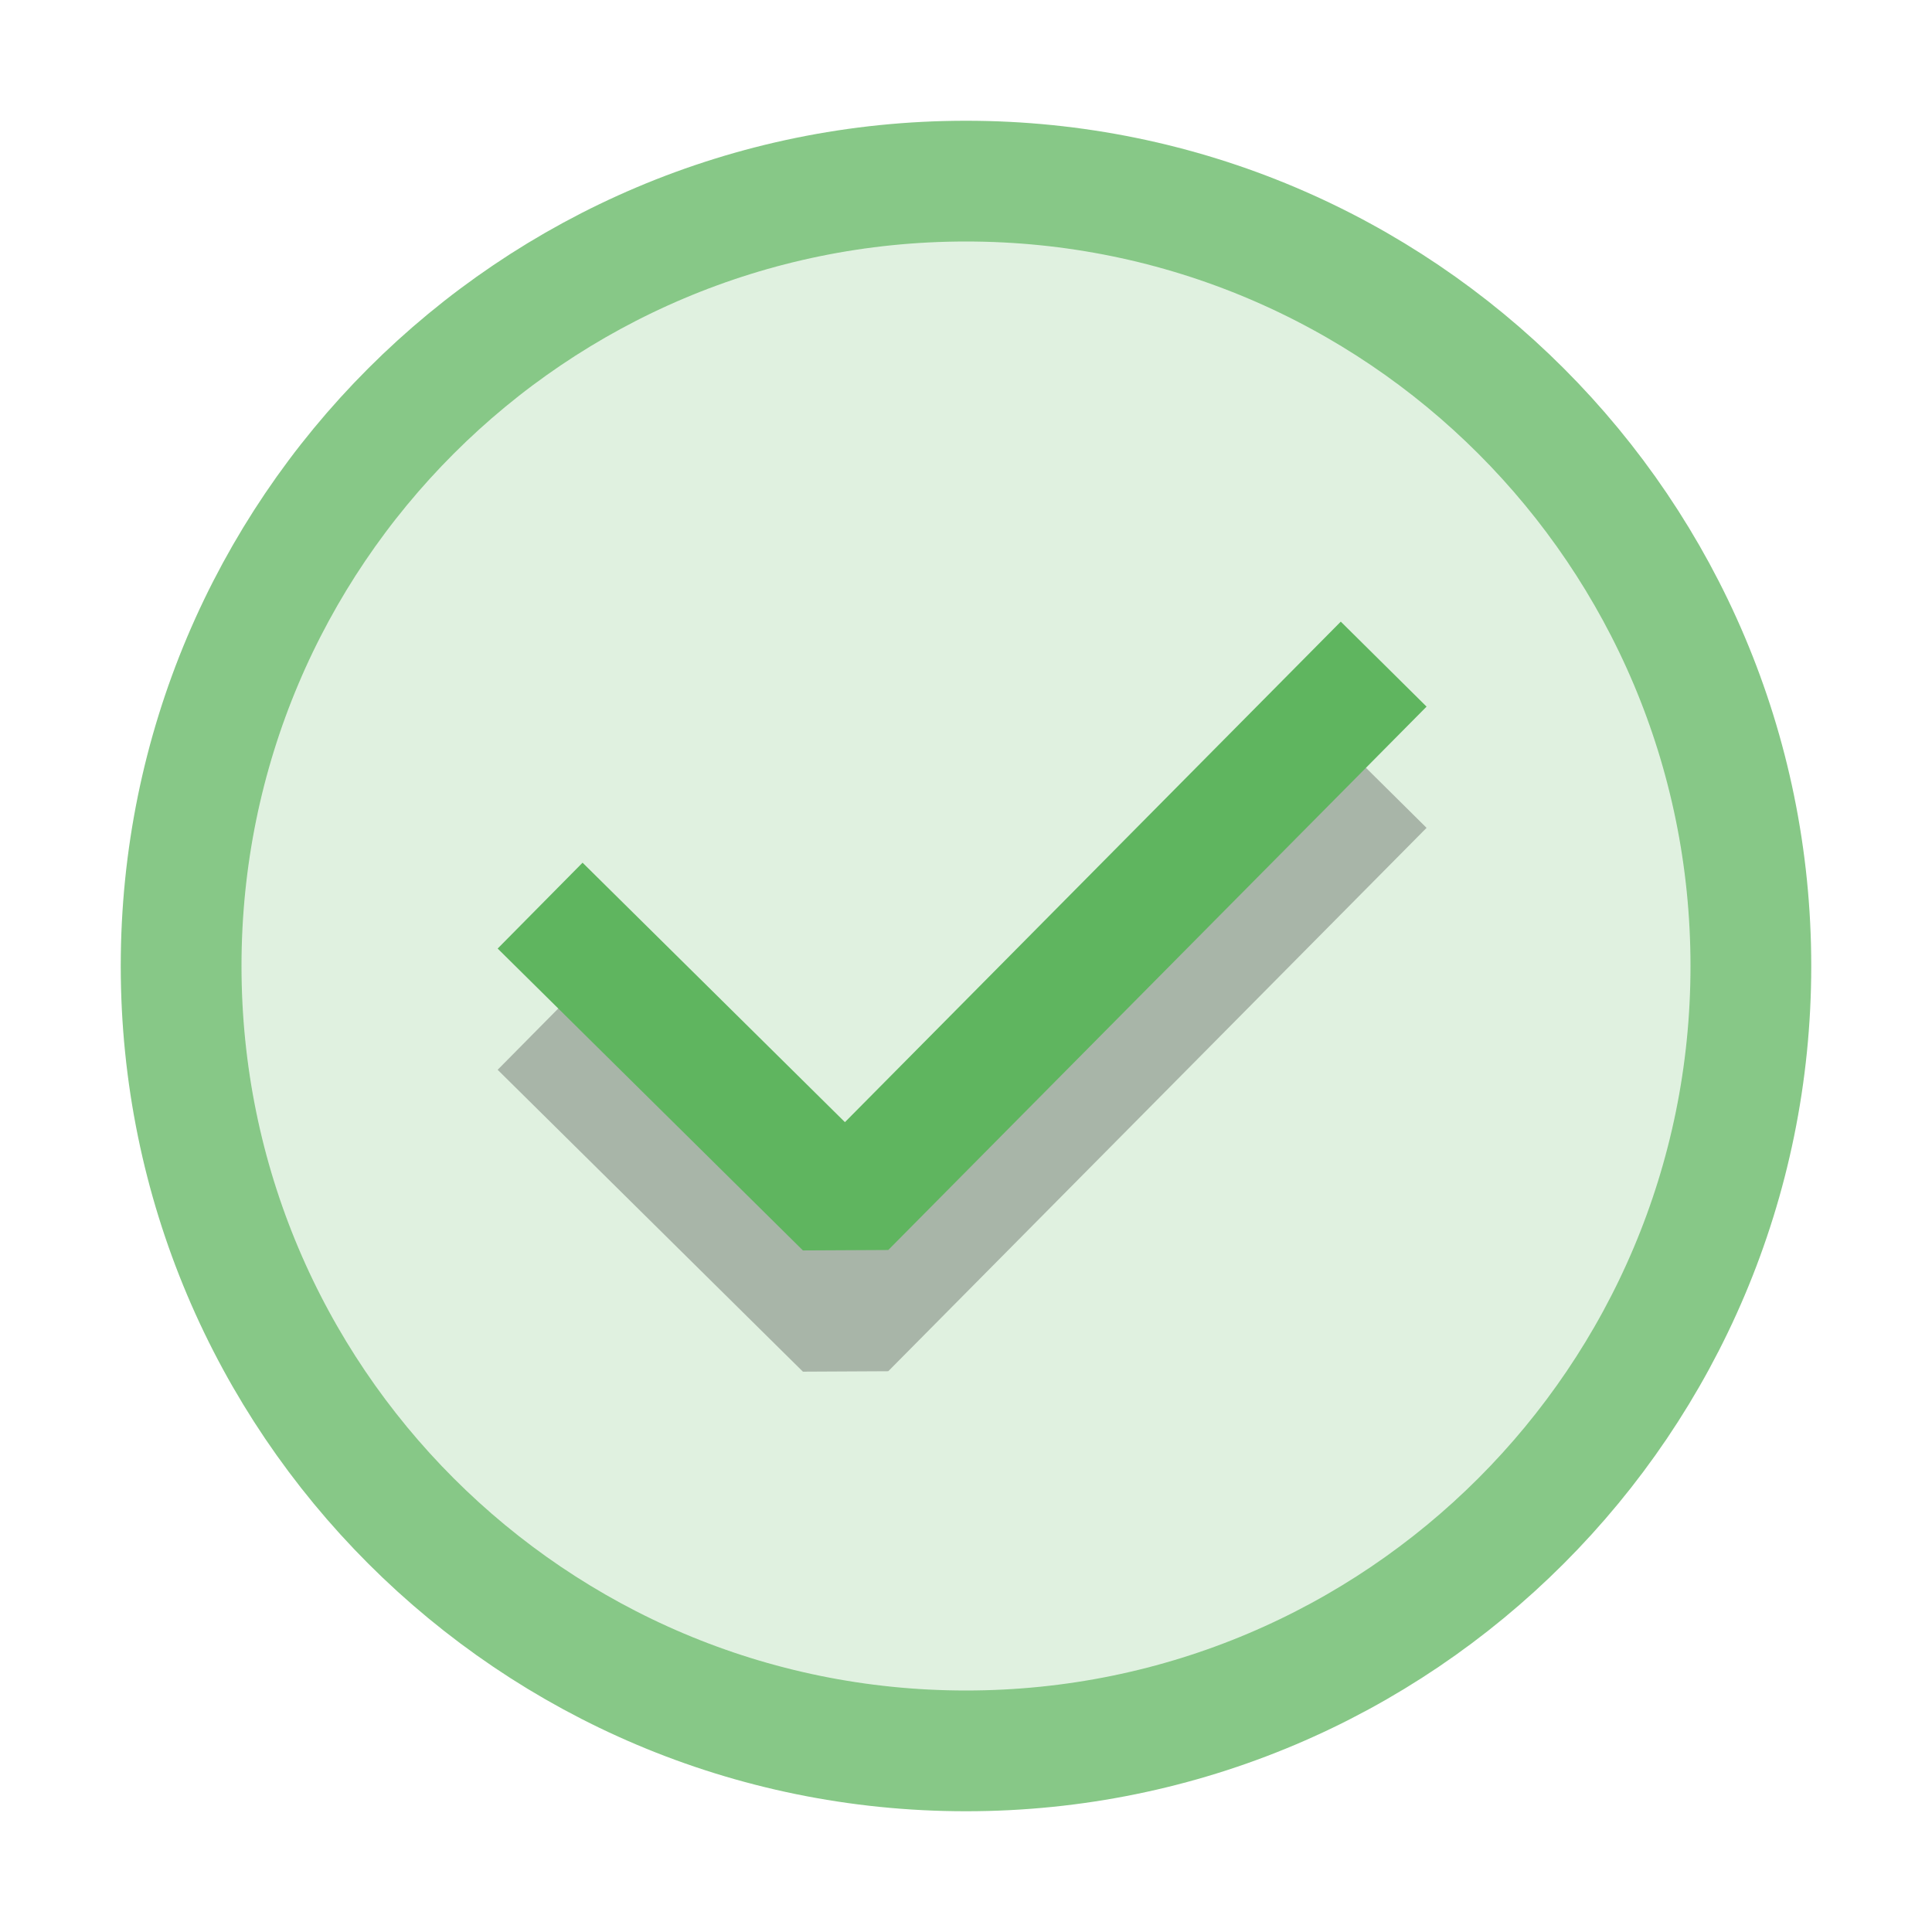
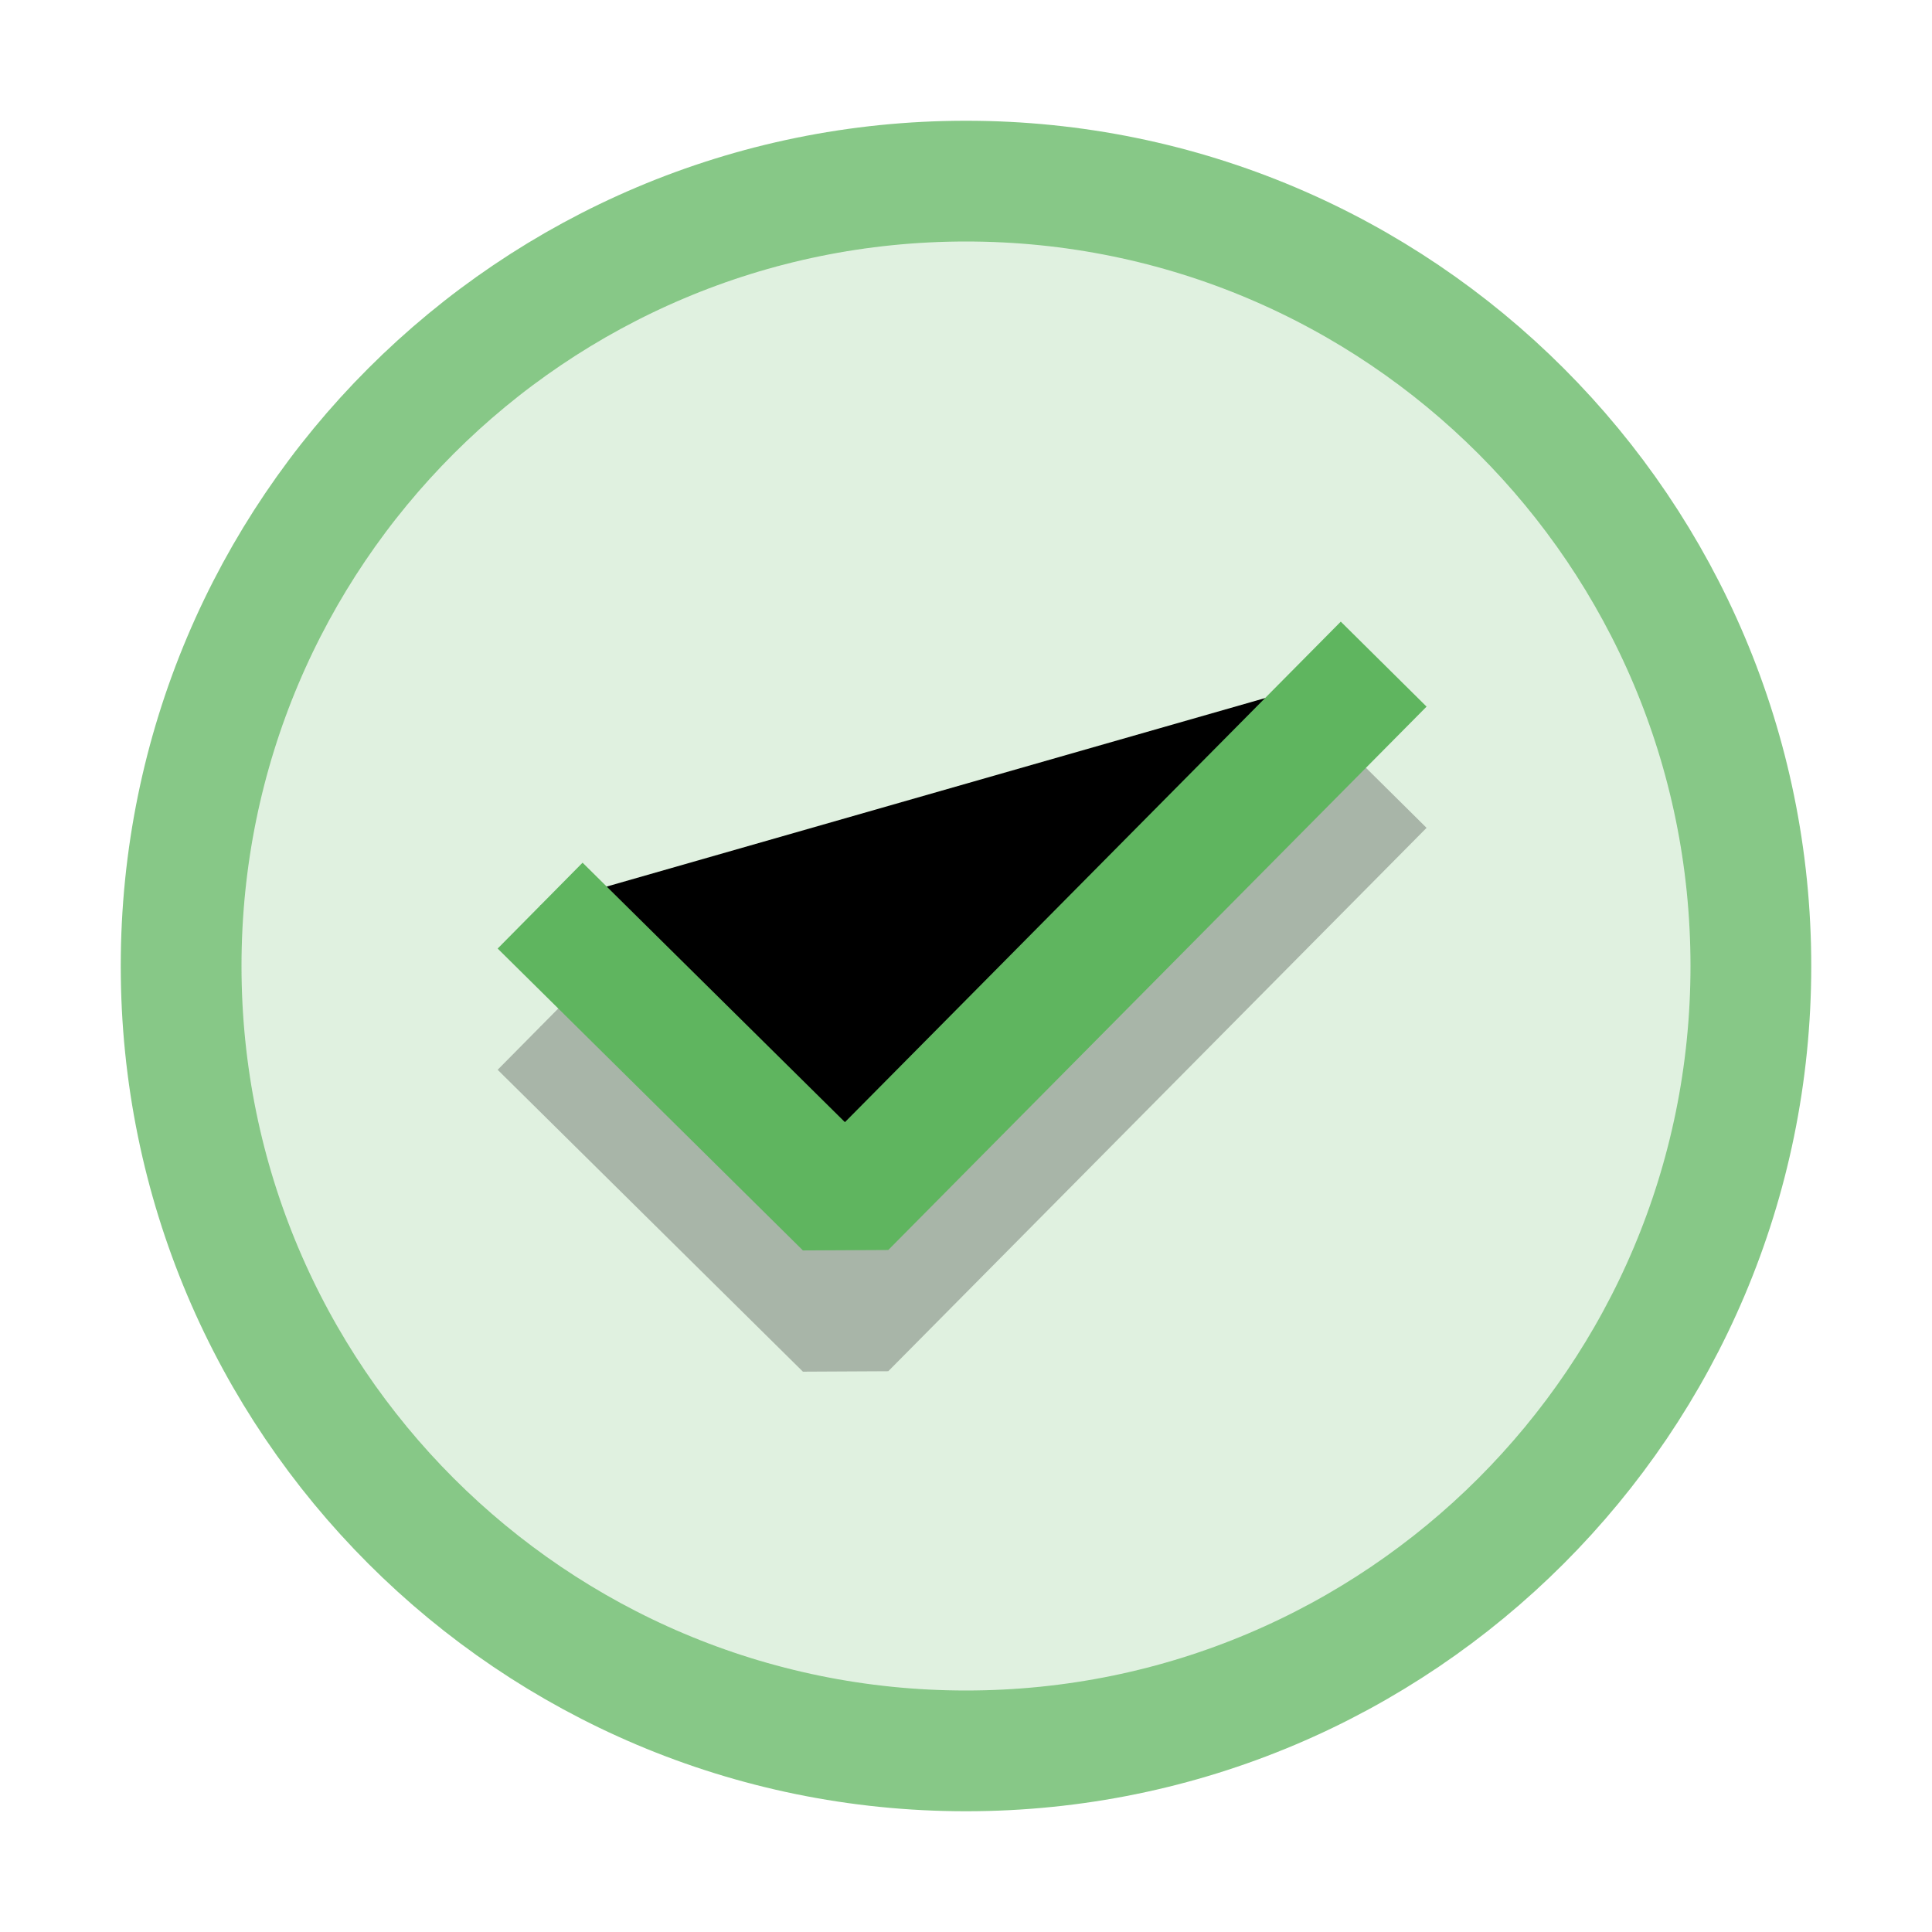
- <svg xmlns="http://www.w3.org/2000/svg" width="16" height="16" viewBox="0 0 16 16" fill="none">
+ <svg xmlns="http://www.w3.org/2000/svg" viewBox="0 0 16 16">
  <path opacity="0.75" d="M8 14.5C11.59 14.5 14.5 11.59 14.5 8C14.5 4.41 11.59 1.5 8 1.5C4.41 1.5 1.5 4.41 1.5 8C1.5 11.59 4.41 14.5 8 14.5Z" fill="#5FB55F" fill-opacity="0.25" stroke="#5FB55F" />
  <path opacity="0.25" d="M11.459 6.504L7.001 11.004L4.473 8.504" stroke="black" stroke-miterlimit="1" />
  <path d="M11.459 5.5L7.001 10L4.473 7.5" stroke="#5FB55F" stroke-miterlimit="1" />
</svg>
